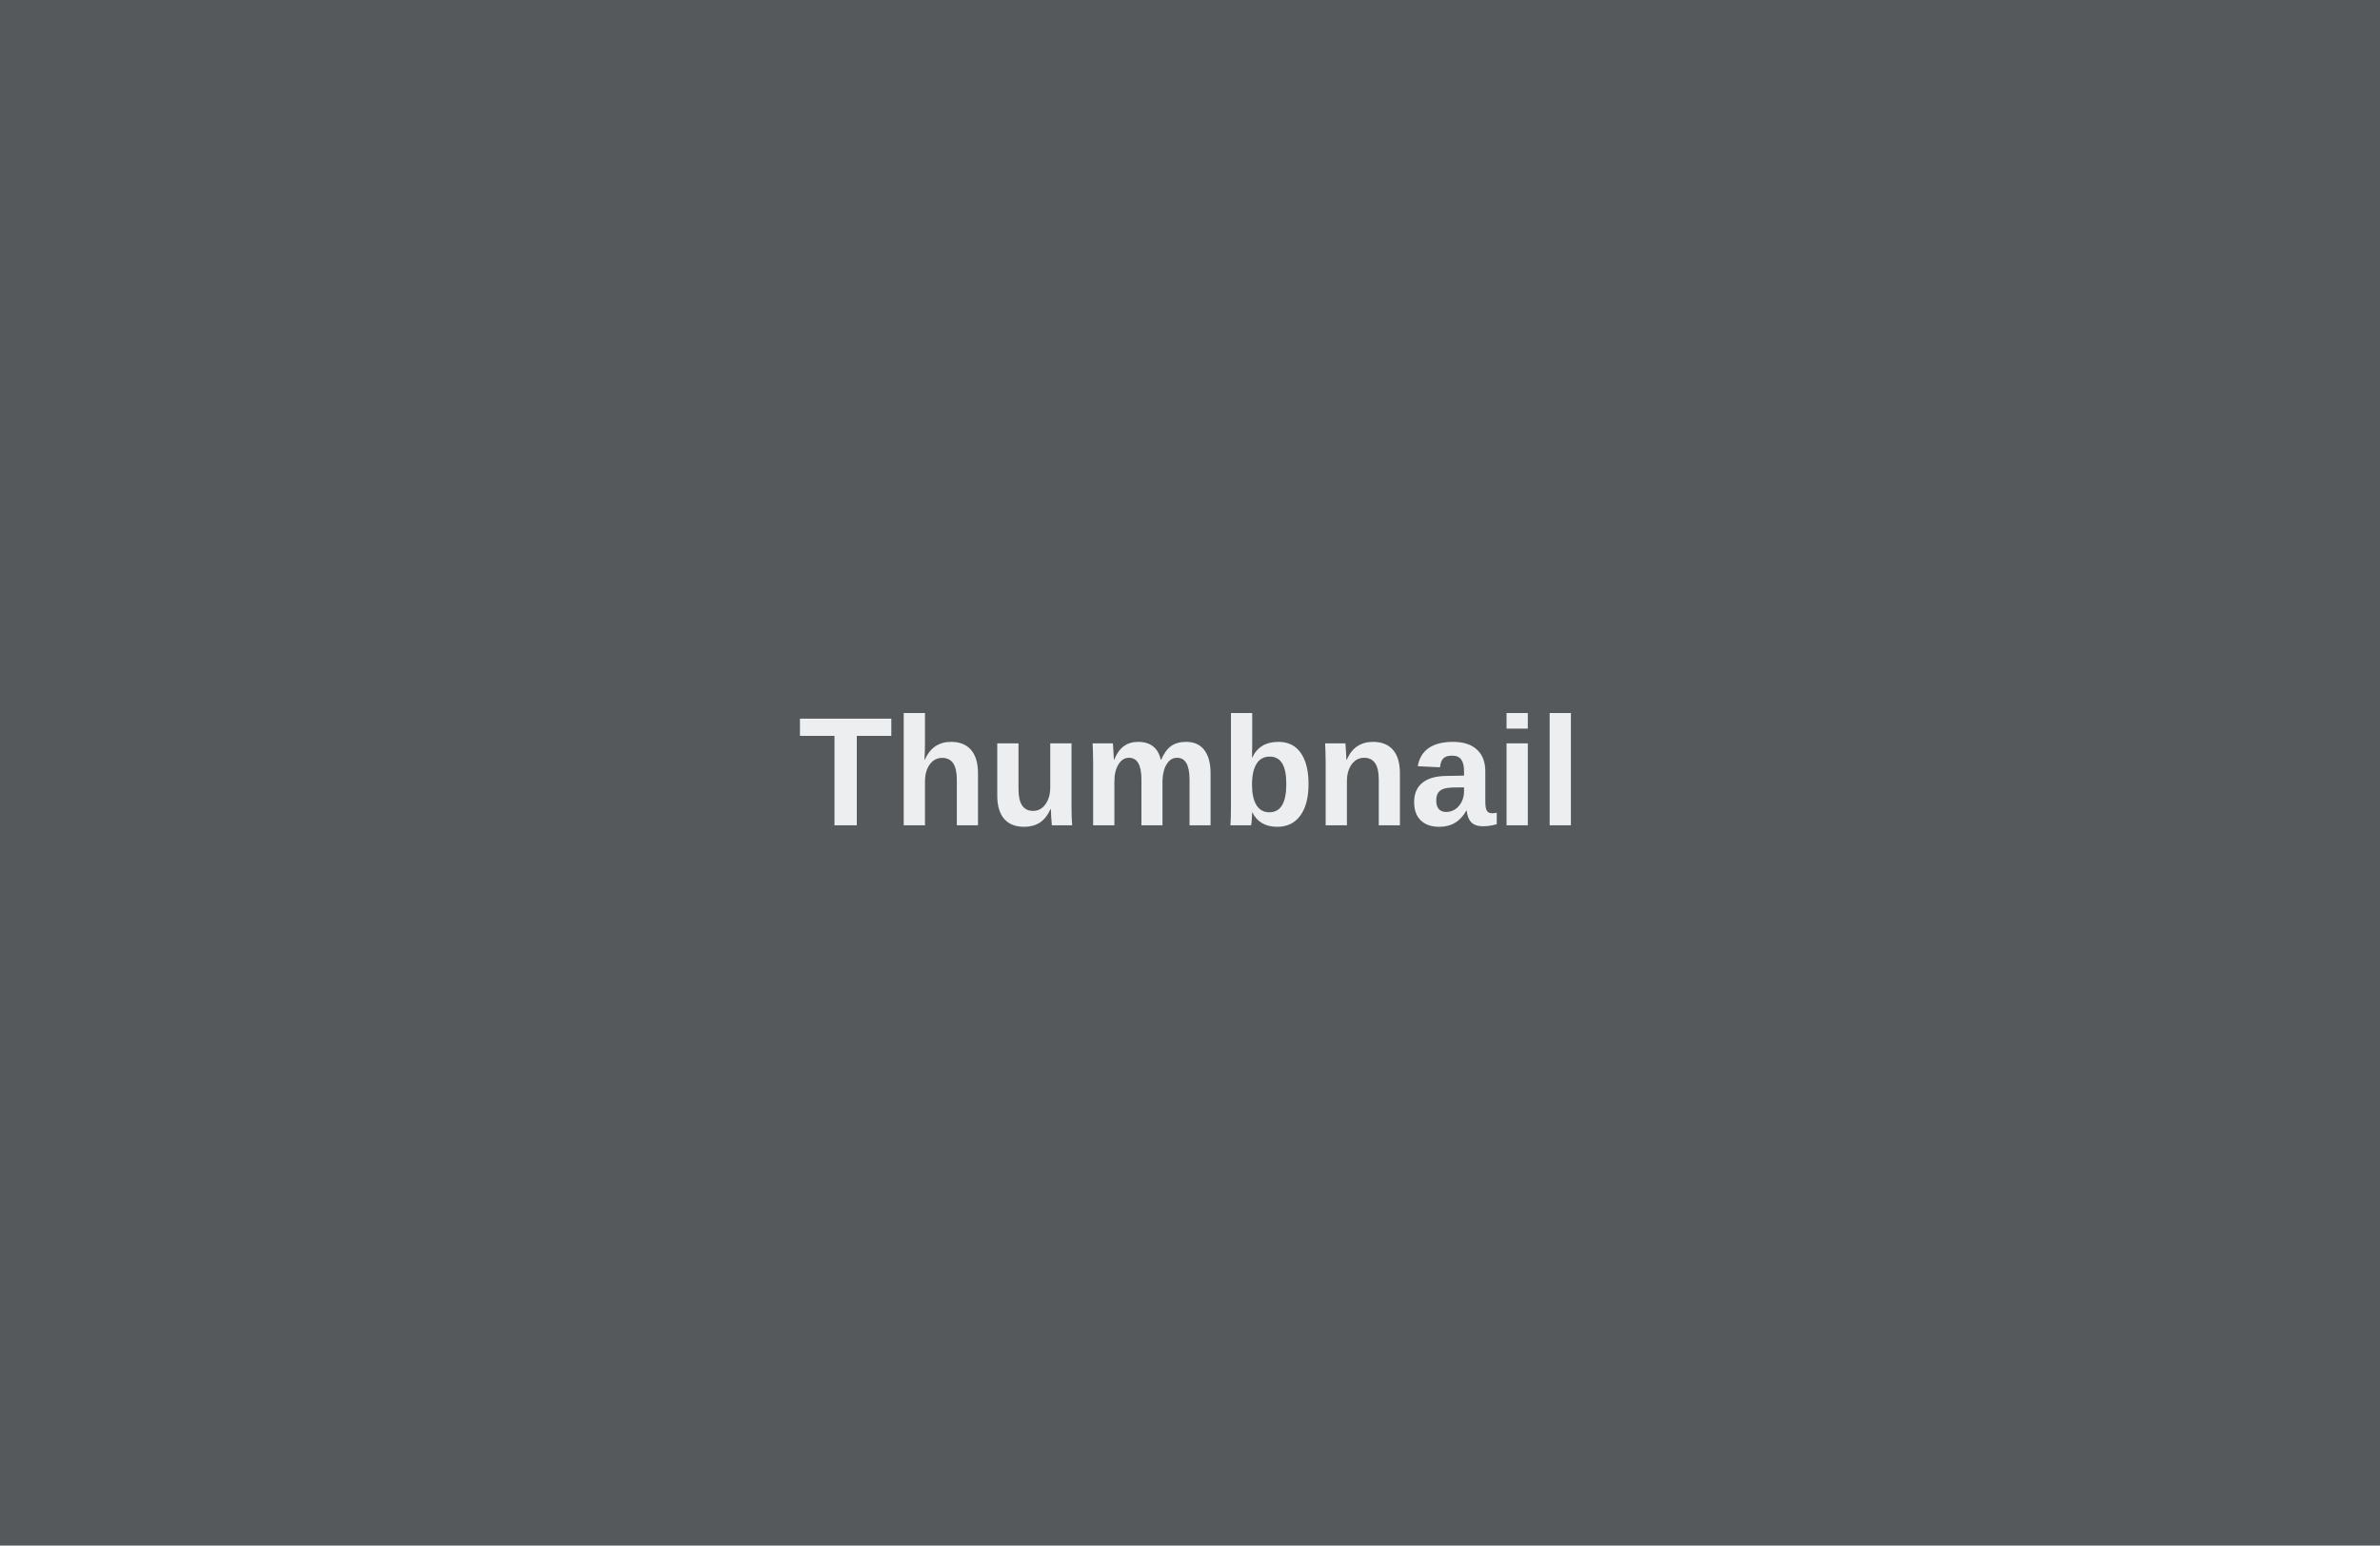
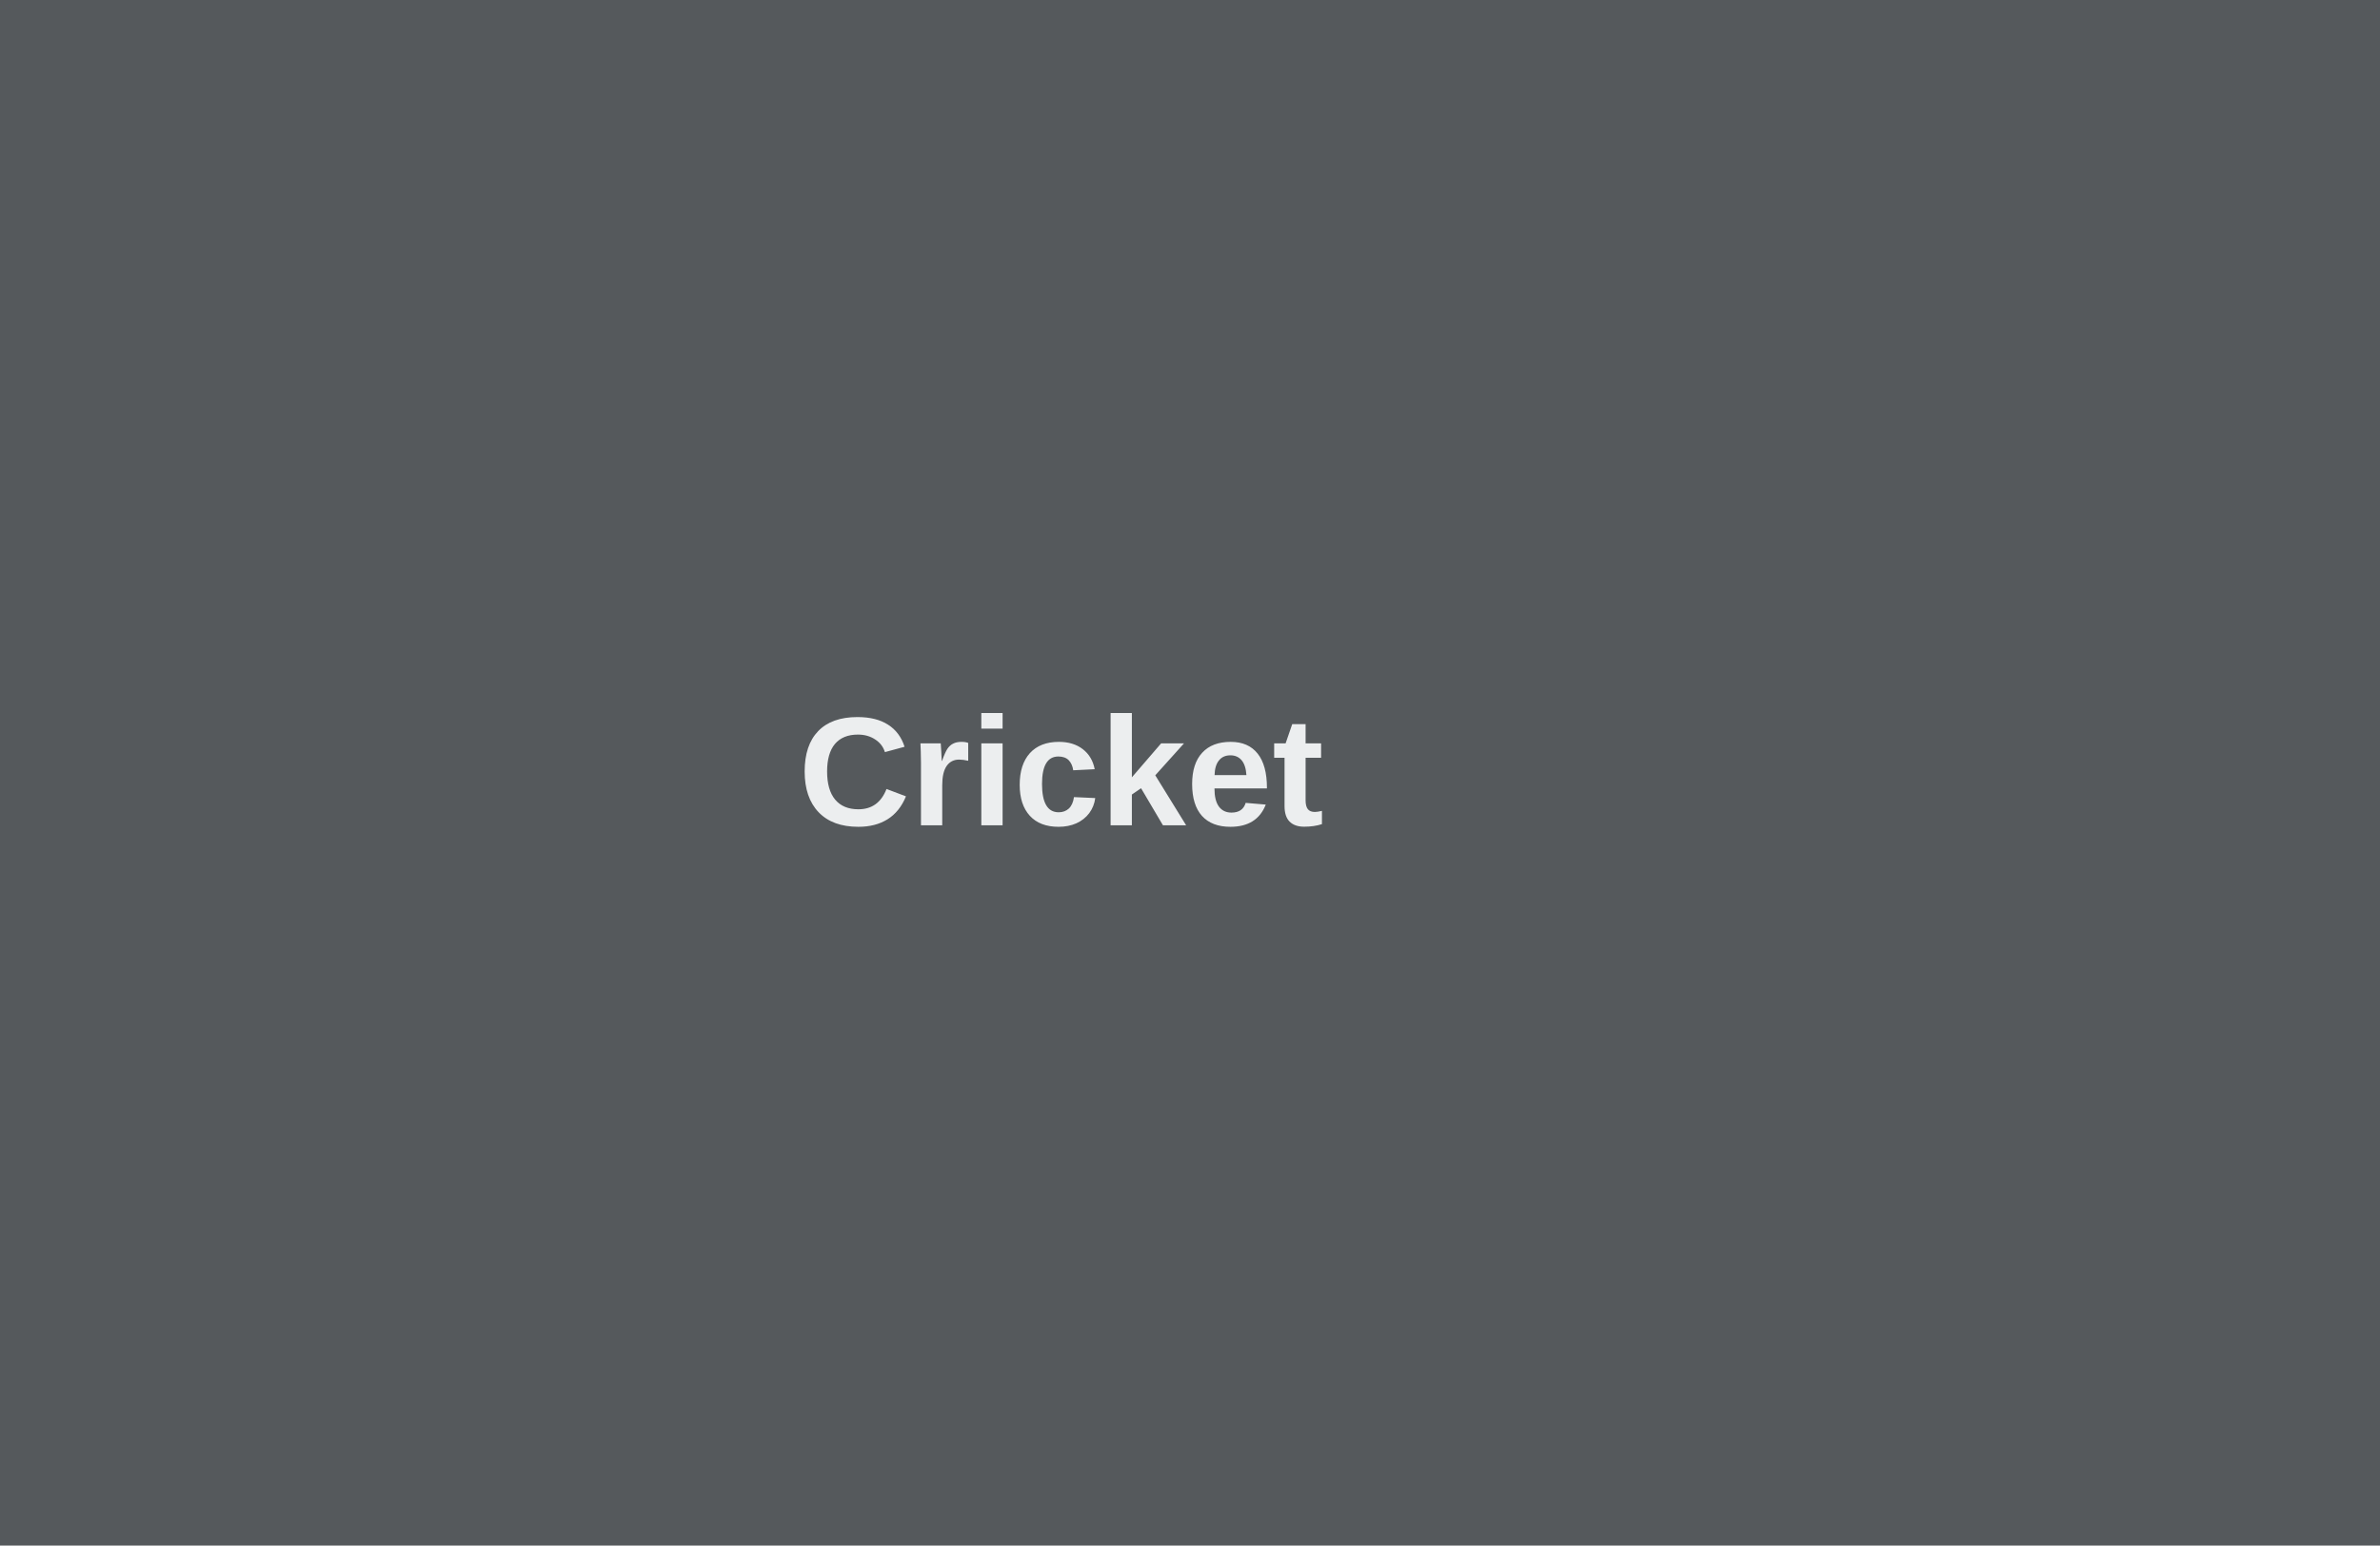
<svg xmlns="http://www.w3.org/2000/svg" width="348" height="226" viewBox="0 0 348 226" preserveAspectRatio="none">
  <defs>
    <style type="text/css">#holder_1662f3b5110 text { fill:#eceeef;font-weight:bold;font-family:Arial, Helvetica, Open Sans, sans-serif, monospace;font-size:17pt } </style>
  </defs>
  <g id="holder_1662f3b5110">
    <rect width="348" height="226" fill="#55595c" />
    <g>
-       <text x="116.719" y="120.678">Thumbnail</text>
+       <text x="116.719" y="120.678">Cricket</text>
    </g>
  </g>
</svg>
